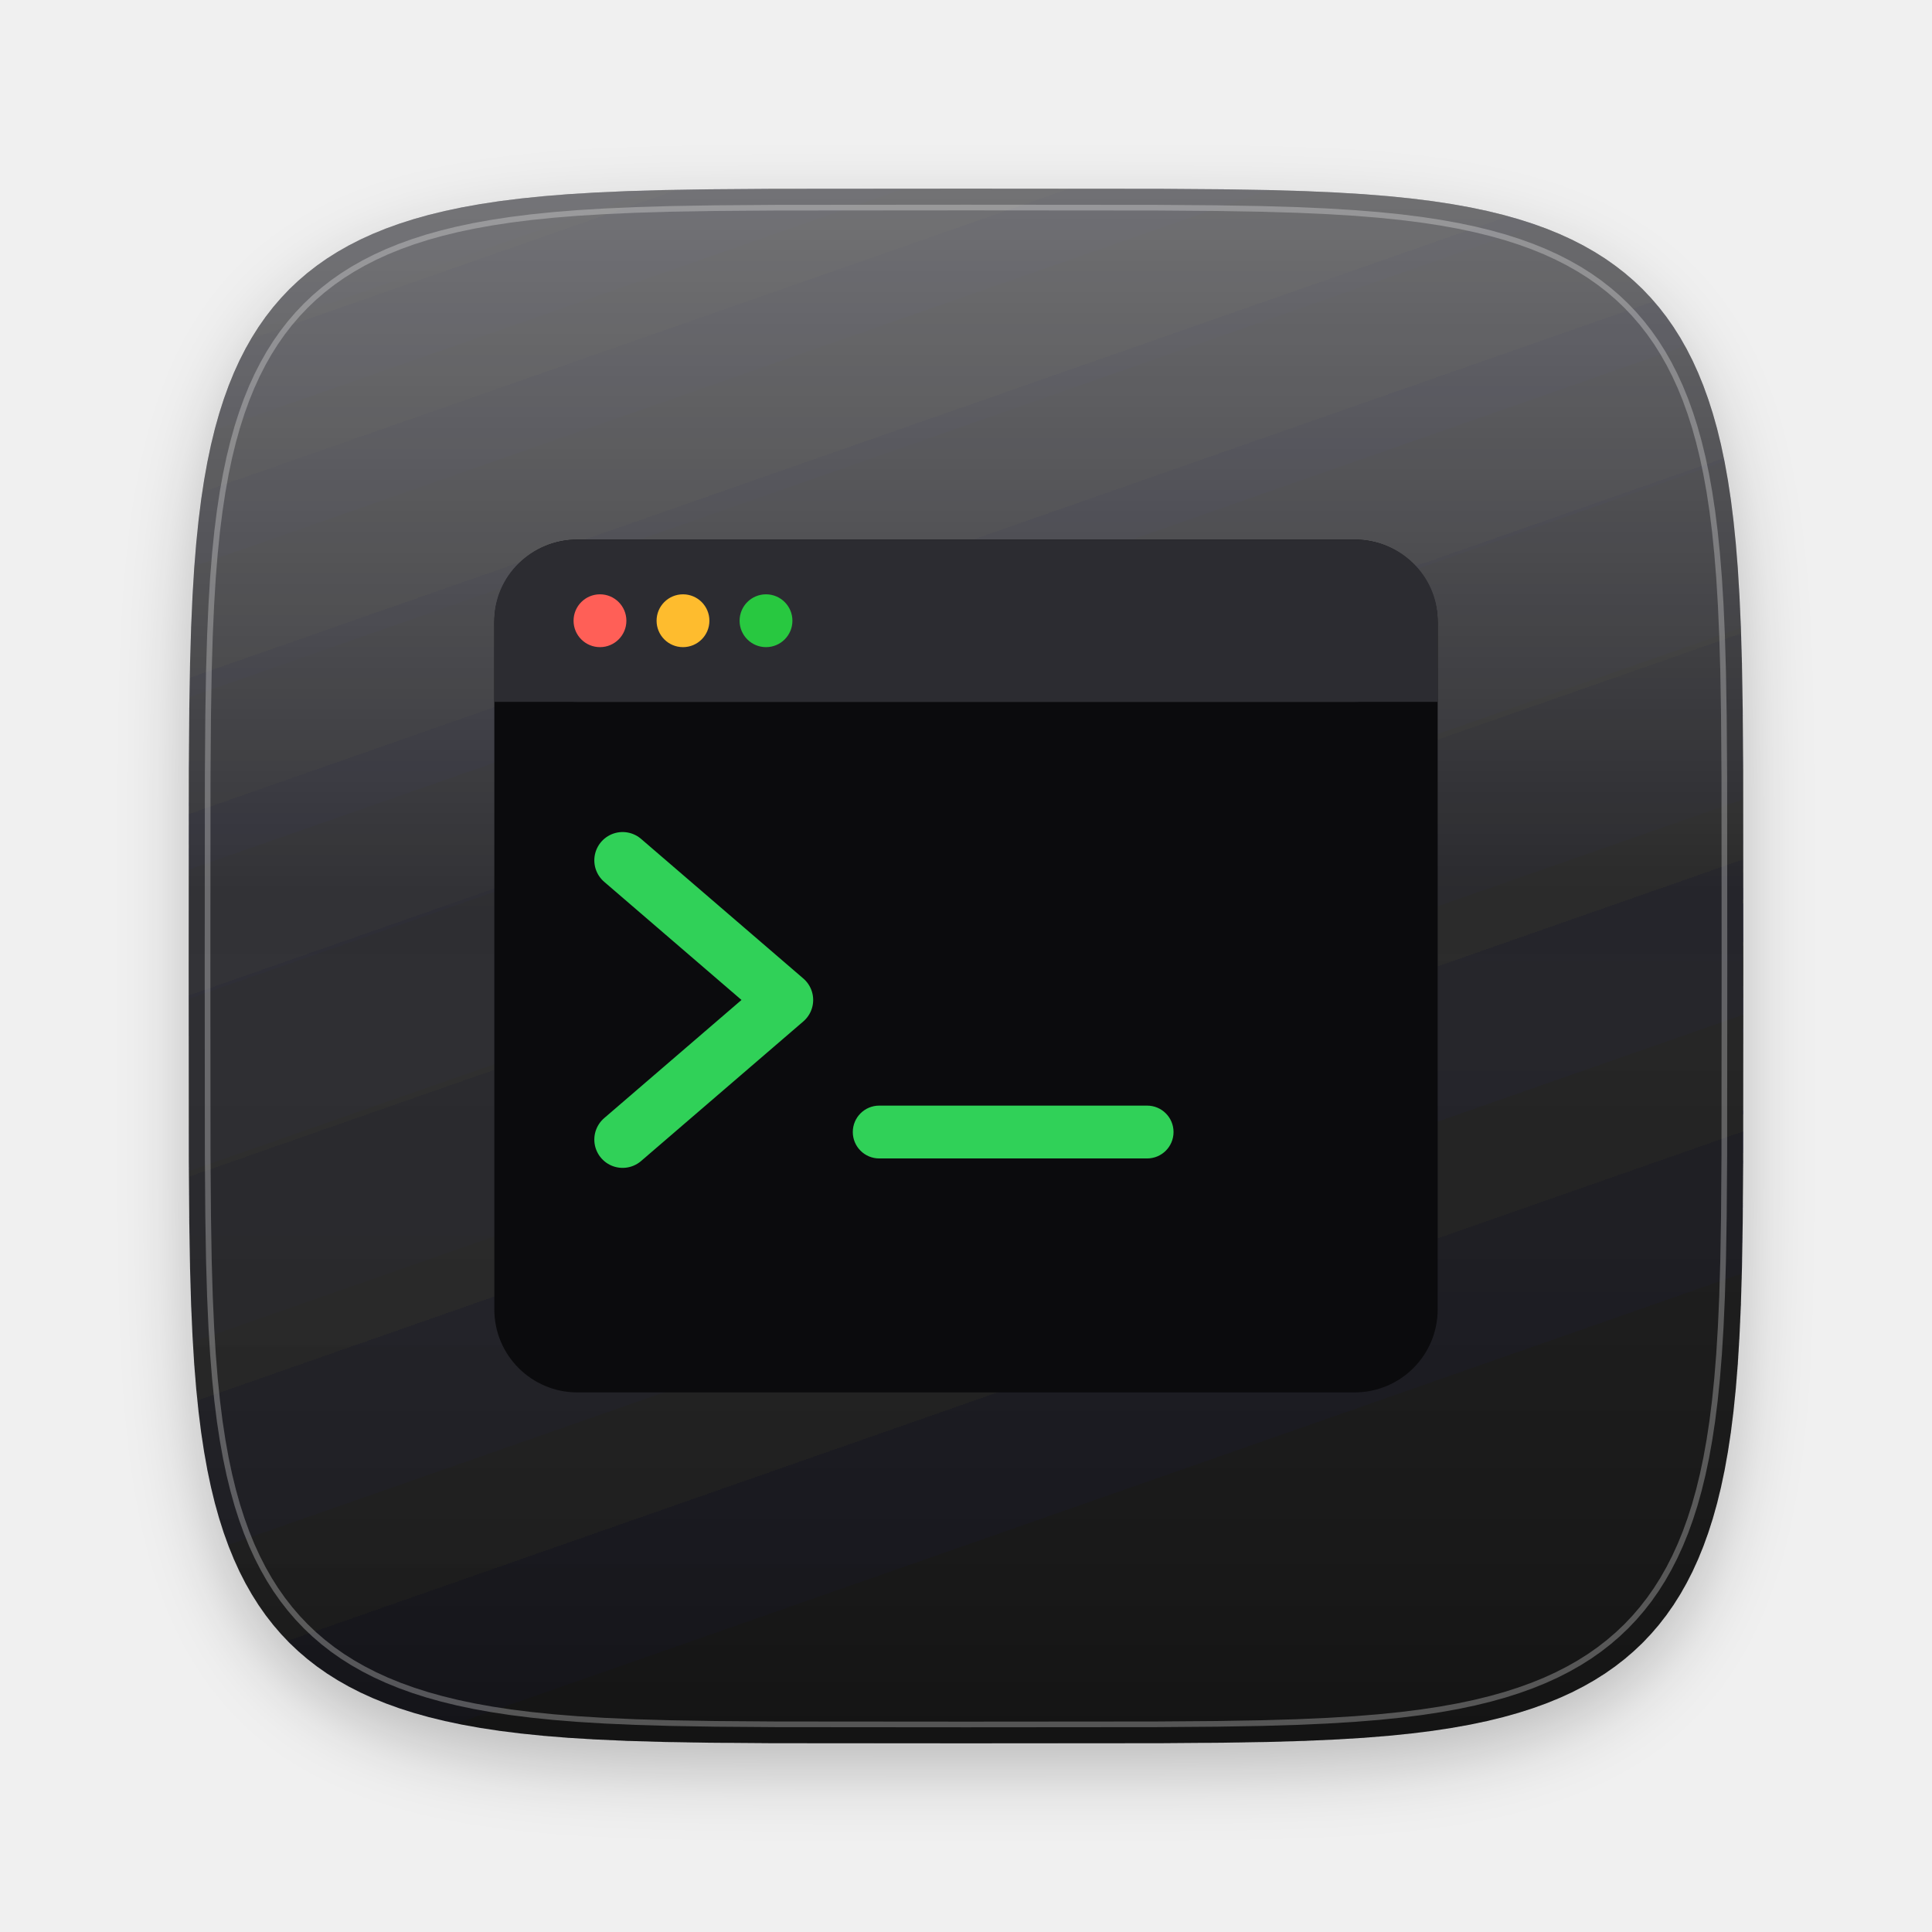
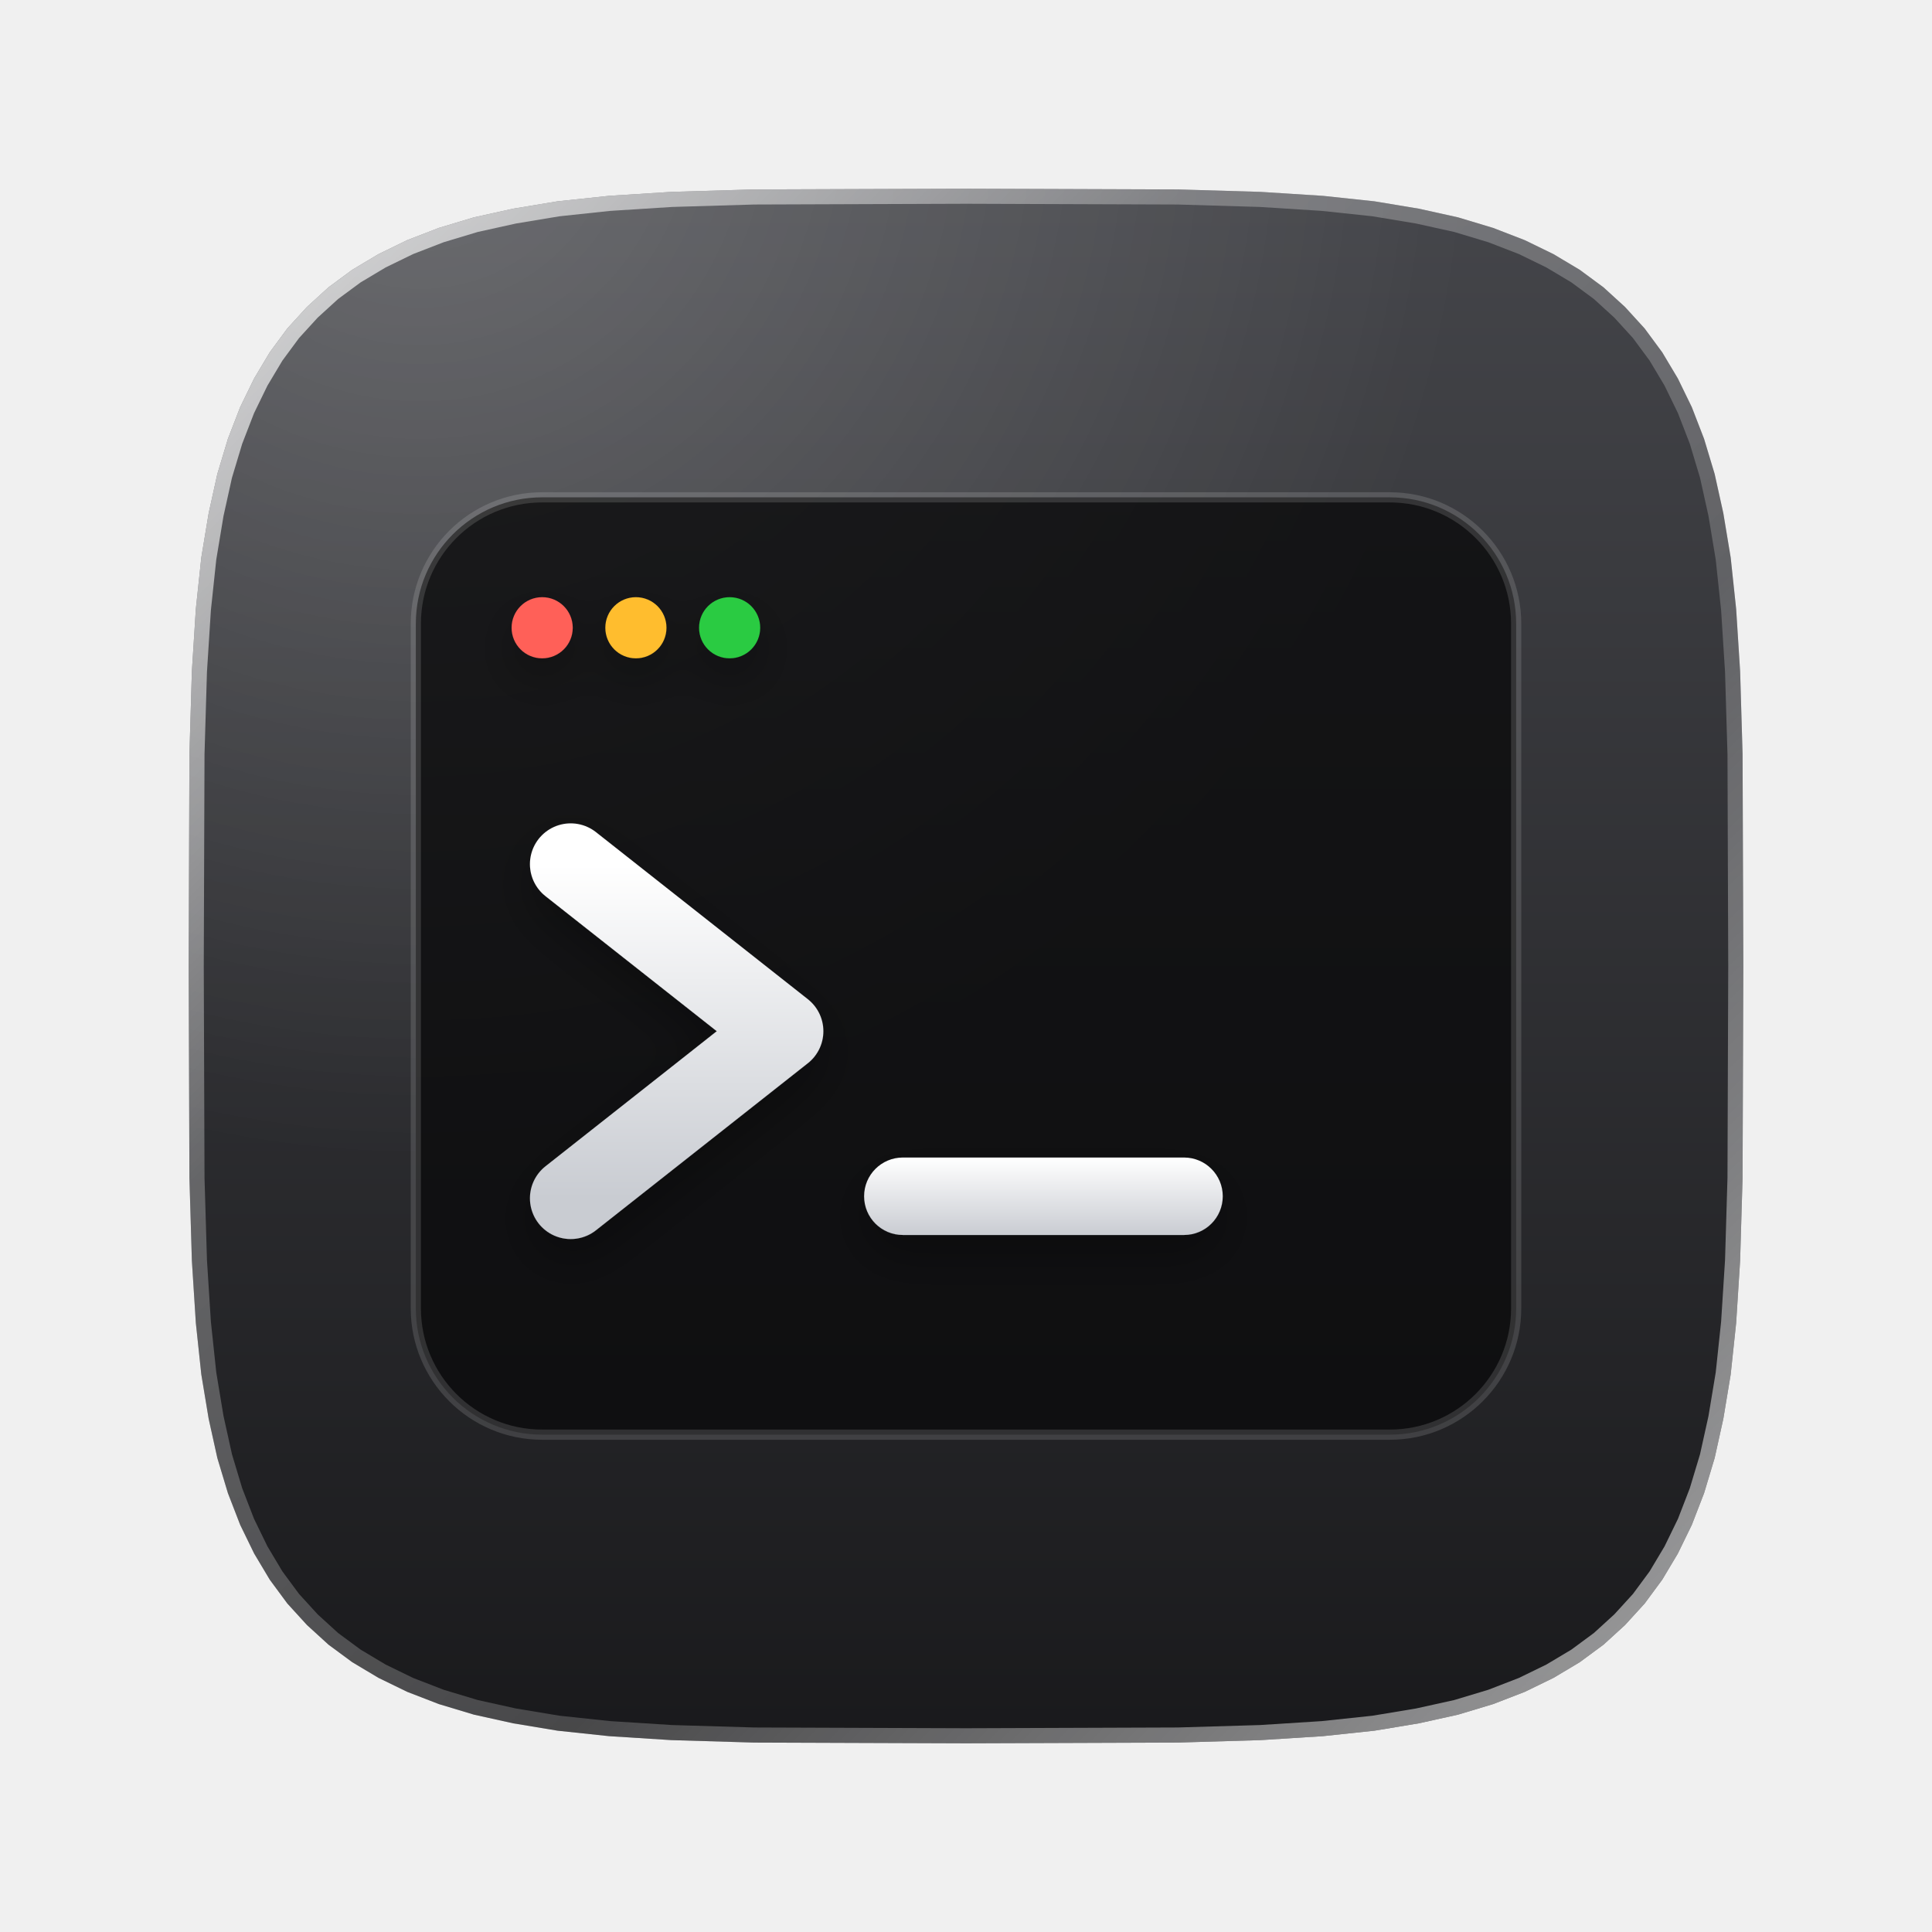
<svg xmlns="http://www.w3.org/2000/svg" viewBox="0 0 1024 1024" width="1024" height="1024">
  <defs>
-     <linearGradient id="plate" x1="0" y1="0" x2="0.35" y2="1">
-       <stop offset="0" stop-color="#3A3A3F" />
-       <stop offset="1" stop-color="#141417" />
+     <linearGradient id="prompt" x1="0" y1="0" x2="0" y2="1">
+       <stop offset="0" stop-color="#FFFFFF" stop-opacity="1" />
+       <stop offset="1" stop-color="#C9CCD2" stop-opacity="1" />
    </linearGradient>
-     <linearGradient id="gloss" x1="0" y1="0" x2="0" y2="1">
-       <stop offset="0" stop-color="#FFFFFF" stop-opacity=".30" />
-       <stop offset=".45" stop-color="#FFFFFF" stop-opacity=".04" />
-       <stop offset="1" stop-color="#000000" stop-opacity=".10" />
+     <clipPath id="sq">
+       <path d="M924.0 512.0L923.6 624.4L922.3 668.2L920.2 701.2L917.3 728.5L913.4 752.0L908.8 772.8L903.2 791.4L896.7 808.2L889.3 823.4L881.0 837.3L871.7 849.9L861.3 861.3L849.9 871.7L837.3 881.0L823.4 889.3L808.2 896.7L791.4 903.2L772.8 908.8L752.0 913.4L728.5 917.3L701.2 920.2L668.2 922.3L624.4 923.6L512.0 924.0L399.6 923.6L355.8 922.3L322.8 920.2L295.5 917.3L272.0 913.4L251.2 908.8L232.6 903.2L215.8 896.7L200.6 889.3L186.7 881.0L174.1 871.7L162.7 861.3L152.3 849.9L143.0 837.3L134.7 823.4L127.3 808.2L120.8 791.4L115.2 772.8L110.6 752.0L106.7 728.5L103.8 701.2L101.7 668.2L100.4 624.4L100.0 512.0L100.4 399.6L101.7 355.8L103.8 322.8L106.7 295.5L110.6 272.0L115.2 251.2L120.8 232.6L127.3 215.8L134.7 200.6L143.0 186.7L152.3 174.1L162.7 162.7L174.1 152.3L186.7 143.0L200.6 134.7L215.8 127.3L232.6 120.8L251.2 115.2L272.0 110.6L295.5 106.7L322.8 103.8L355.8 101.7L399.6 100.4L512.0 100.0L624.4 100.4L668.2 101.7L701.2 103.8L728.5 106.7L752.0 110.6L772.8 115.2L791.4 120.8L808.2 127.3L823.4 134.7L837.3 143.0L849.9 152.3L861.3 162.7L871.7 174.1L881.0 186.7L889.3 200.6L896.7 215.8L903.2 232.6L908.8 251.2L913.4 272.0L917.3 295.5L920.2 322.8L922.3 355.8L923.6 399.6Z" />
+     </clipPath>
+     <linearGradient id="body" x1="0" y1="0" x2="0" y2="1">
+       <stop offset="0" stop-color="#4A4B50" stop-opacity="1" />
+       <stop offset="1" stop-color="#141416" stop-opacity="1" />
    </linearGradient>
-     <filter id="contact" x="-20%" y="-20%" width="140%" height="140%">
-       <feDropShadow dx="0" dy="14" stdDeviation="18" flood-color="#000" flood-opacity=".22" />
+     <radialGradient id="sheen" cx=".22" cy=".06" r=".9">
+       <stop offset="0" stop-color="#FFFFFF" stop-opacity=".22" />
+       <stop offset=".6" stop-color="#FFFFFF" stop-opacity="0" />
+     </radialGradient>
+     <linearGradient id="rim" x1="0" y1="0" x2="1" y2="1">
+       <stop offset="0" stop-color="#FFFFFF" stop-opacity=".78" />
+       <stop offset=".32" stop-color="#FFFFFF" stop-opacity=".28" />
+       <stop offset=".62" stop-color="#FFFFFF" stop-opacity=".2" />
+       <stop offset="1" stop-color="#FFFFFF" stop-opacity=".6" />
+     </linearGradient>
+     <linearGradient id="frost" x1="0" y1="0" x2="0" y2="1">
+       <stop offset="0" stop-color="#FFFFFF" stop-opacity="1" />
+       <stop offset="1" stop-color="#E9E9EA" stop-opacity="0.82" />
+     </linearGradient>
+     <linearGradient id="edge" x1="0" y1="0" x2="0" y2="1">
+       <stop offset="0" stop-color="#FFFFFF" stop-opacity="0.95" />
+       <stop offset="1" stop-color="#FFFFFF" stop-opacity="0.3" />
+     </linearGradient>
+     <filter id="lift" x="-20%" y="-20%" width="140%" height="150%">
+       <feDropShadow dx="0" dy="10" stdDeviation="12" flood-color="#0A0A0B" flood-opacity=".3" />
    </filter>
-     <clipPath id="clip">
-       <path d="M 924.00 512.00 L 923.92 615.21 L 923.67 648.16 L 923.27 672.08 L 922.70 691.52 L 921.96 708.17 L 921.07 722.86 L 920.00 736.08 L 918.77 748.14 L 917.38 759.25 L 915.81 769.57 L 914.08 779.20 L 912.17 788.25 L 910.10 796.76 L 907.84 804.80 L 905.41 812.41 L 902.80 819.63 L 900.01 826.48 L 897.04 833.00 L 893.87 839.20 L 890.51 845.11 L 886.96 850.73 L 883.20 856.09 L 879.24 861.19 L 875.06 866.05 L 870.67 870.67 L 866.05 875.06 L 861.19 879.24 L 856.09 883.20 L 850.73 886.96 L 845.11 890.51 L 839.20 893.87 L 833.00 897.04 L 826.48 900.01 L 819.63 902.80 L 812.41 905.41 L 804.80 907.84 L 796.76 910.10 L 788.25 912.17 L 779.20 914.08 L 769.57 915.81 L 759.25 917.38 L 748.14 918.77 L 736.08 920.00 L 722.86 921.07 L 708.17 921.96 L 691.52 922.70 L 672.08 923.27 L 648.16 923.67 L 615.21 923.92 L 512.00 924.00 L 408.79 923.92 L 375.84 923.67 L 351.92 923.27 L 332.48 922.70 L 315.83 921.96 L 301.14 921.07 L 287.92 920.00 L 275.86 918.77 L 264.75 917.38 L 254.43 915.81 L 244.80 914.08 L 235.75 912.17 L 227.24 910.10 L 219.20 907.84 L 211.59 905.41 L 204.37 902.80 L 197.52 900.01 L 191.00 897.04 L 184.80 893.87 L 178.89 890.51 L 173.27 886.96 L 167.91 883.20 L 162.81 879.24 L 157.95 875.06 L 153.33 870.67 L 148.94 866.05 L 144.76 861.19 L 140.80 856.09 L 137.04 850.73 L 133.49 845.11 L 130.13 839.20 L 126.96 833.00 L 123.99 826.48 L 121.20 819.63 L 118.59 812.41 L 116.16 804.80 L 113.90 796.76 L 111.83 788.25 L 109.92 779.20 L 108.19 769.57 L 106.62 759.25 L 105.23 748.14 L 104.00 736.08 L 102.93 722.86 L 102.04 708.17 L 101.30 691.52 L 100.73 672.08 L 100.33 648.16 L 100.08 615.21 L 100.00 512.00 L 100.08 408.79 L 100.33 375.84 L 100.73 351.92 L 101.30 332.48 L 102.04 315.83 L 102.93 301.14 L 104.00 287.92 L 105.23 275.86 L 106.62 264.75 L 108.19 254.43 L 109.92 244.80 L 111.83 235.75 L 113.90 227.24 L 116.16 219.20 L 118.59 211.59 L 121.20 204.37 L 123.99 197.52 L 126.96 191.00 L 130.13 184.80 L 133.49 178.89 L 137.04 173.27 L 140.80 167.91 L 144.76 162.81 L 148.94 157.95 L 153.33 153.33 L 157.95 148.94 L 162.81 144.76 L 167.91 140.80 L 173.27 137.04 L 178.89 133.49 L 184.80 130.13 L 191.00 126.96 L 197.52 123.99 L 204.37 121.20 L 211.59 118.59 L 219.20 116.16 L 227.24 113.90 L 235.75 111.83 L 244.80 109.92 L 254.43 108.19 L 264.75 106.62 L 275.86 105.23 L 287.92 104.00 L 301.14 102.93 L 315.83 102.04 L 332.48 101.30 L 351.92 100.73 L 375.84 100.33 L 408.79 100.08 L 512.00 100.00 L 615.21 100.08 L 648.16 100.33 L 672.08 100.73 L 691.52 101.30 L 708.17 102.04 L 722.86 102.93 L 736.08 104.00 L 748.14 105.23 L 759.25 106.62 L 769.57 108.19 L 779.20 109.92 L 788.25 111.83 L 796.76 113.90 L 804.80 116.16 L 812.41 118.59 L 819.63 121.20 L 826.48 123.99 L 833.00 126.96 L 839.20 130.13 L 845.11 133.49 L 850.73 137.04 L 856.09 140.80 L 861.19 144.76 L 866.05 148.94 L 870.67 153.33 L 875.06 157.95 L 879.24 162.81 L 883.20 167.91 L 886.96 173.27 L 890.51 178.89 L 893.87 184.80 L 897.04 191.00 L 900.01 197.52 L 902.80 204.37 L 905.41 211.59 L 907.84 219.20 L 910.10 227.24 L 912.17 235.75 L 914.08 244.80 L 915.81 254.43 L 917.38 264.75 L 918.77 275.86 L 920.00 287.92 L 921.07 301.14 L 921.96 315.83 L 922.70 332.48 L 923.27 351.92 L 923.67 375.84 L 923.92 408.79 Z" />
-     </clipPath>
  </defs>
-   <path d="M 924.00 512.00 L 923.92 615.21 L 923.67 648.16 L 923.27 672.08 L 922.70 691.52 L 921.96 708.17 L 921.07 722.86 L 920.00 736.08 L 918.77 748.14 L 917.38 759.25 L 915.81 769.57 L 914.08 779.20 L 912.17 788.25 L 910.10 796.76 L 907.84 804.80 L 905.41 812.41 L 902.80 819.63 L 900.01 826.48 L 897.04 833.00 L 893.87 839.20 L 890.51 845.11 L 886.96 850.73 L 883.20 856.09 L 879.24 861.19 L 875.06 866.05 L 870.67 870.67 L 866.05 875.06 L 861.19 879.24 L 856.09 883.20 L 850.73 886.96 L 845.11 890.51 L 839.20 893.87 L 833.00 897.04 L 826.48 900.01 L 819.63 902.80 L 812.41 905.41 L 804.80 907.84 L 796.76 910.10 L 788.25 912.17 L 779.20 914.08 L 769.57 915.81 L 759.25 917.38 L 748.14 918.77 L 736.08 920.00 L 722.86 921.07 L 708.17 921.96 L 691.52 922.70 L 672.08 923.27 L 648.16 923.67 L 615.21 923.92 L 512.00 924.00 L 408.79 923.92 L 375.84 923.67 L 351.92 923.27 L 332.48 922.70 L 315.83 921.96 L 301.14 921.07 L 287.92 920.00 L 275.86 918.77 L 264.75 917.38 L 254.43 915.81 L 244.80 914.08 L 235.75 912.17 L 227.24 910.10 L 219.20 907.84 L 211.59 905.41 L 204.37 902.80 L 197.52 900.01 L 191.00 897.04 L 184.80 893.87 L 178.89 890.51 L 173.27 886.96 L 167.91 883.20 L 162.81 879.24 L 157.95 875.06 L 153.33 870.67 L 148.94 866.05 L 144.76 861.19 L 140.80 856.09 L 137.04 850.73 L 133.49 845.11 L 130.13 839.20 L 126.96 833.00 L 123.99 826.48 L 121.20 819.63 L 118.59 812.41 L 116.16 804.80 L 113.90 796.76 L 111.83 788.25 L 109.92 779.20 L 108.19 769.57 L 106.62 759.25 L 105.23 748.14 L 104.00 736.08 L 102.93 722.86 L 102.04 708.17 L 101.30 691.52 L 100.73 672.08 L 100.33 648.16 L 100.08 615.21 L 100.00 512.00 L 100.08 408.79 L 100.33 375.84 L 100.73 351.92 L 101.30 332.48 L 102.04 315.83 L 102.93 301.14 L 104.00 287.92 L 105.23 275.86 L 106.62 264.75 L 108.19 254.43 L 109.92 244.80 L 111.83 235.75 L 113.90 227.24 L 116.16 219.20 L 118.59 211.59 L 121.20 204.37 L 123.99 197.52 L 126.96 191.00 L 130.13 184.80 L 133.49 178.89 L 137.04 173.27 L 140.80 167.91 L 144.76 162.81 L 148.94 157.95 L 153.33 153.33 L 157.95 148.94 L 162.81 144.76 L 167.91 140.80 L 173.27 137.04 L 178.89 133.49 L 184.80 130.13 L 191.00 126.96 L 197.52 123.99 L 204.37 121.20 L 211.59 118.59 L 219.20 116.16 L 227.24 113.90 L 235.75 111.83 L 244.80 109.92 L 254.43 108.19 L 264.75 106.62 L 275.86 105.23 L 287.92 104.00 L 301.14 102.93 L 315.83 102.04 L 332.48 101.30 L 351.92 100.73 L 375.84 100.33 L 408.79 100.08 L 512.00 100.00 L 615.21 100.08 L 648.16 100.33 L 672.08 100.73 L 691.52 101.30 L 708.17 102.04 L 722.86 102.93 L 736.08 104.00 L 748.14 105.23 L 759.25 106.62 L 769.57 108.19 L 779.20 109.92 L 788.25 111.83 L 796.76 113.90 L 804.80 116.16 L 812.41 118.59 L 819.63 121.20 L 826.48 123.99 L 833.00 126.96 L 839.20 130.13 L 845.11 133.49 L 850.73 137.04 L 856.09 140.80 L 861.19 144.76 L 866.05 148.94 L 870.67 153.33 L 875.06 157.95 L 879.24 162.81 L 883.20 167.91 L 886.96 173.27 L 890.51 178.89 L 893.87 184.80 L 897.04 191.00 L 900.01 197.52 L 902.80 204.37 L 905.41 211.59 L 907.84 219.20 L 910.10 227.24 L 912.17 235.75 L 914.08 244.80 L 915.81 254.43 L 917.38 264.75 L 918.77 275.86 L 920.00 287.92 L 921.07 301.14 L 921.96 315.83 L 922.70 332.48 L 923.27 351.92 L 923.67 375.84 L 923.92 408.79 Z" fill="url(#plate)" opacity="1" filter="url(#contact)" />
-   <g clip-path="url(#clip)">
-     <path d="M 924.00 512.00 L 923.92 615.21 L 923.67 648.16 L 923.27 672.08 L 922.70 691.52 L 921.96 708.17 L 921.07 722.86 L 920.00 736.08 L 918.77 748.14 L 917.38 759.25 L 915.81 769.57 L 914.08 779.20 L 912.17 788.25 L 910.10 796.76 L 907.84 804.80 L 905.41 812.41 L 902.80 819.63 L 900.01 826.48 L 897.04 833.00 L 893.87 839.20 L 890.51 845.11 L 886.96 850.73 L 883.20 856.09 L 879.24 861.19 L 875.06 866.05 L 870.67 870.67 L 866.05 875.06 L 861.19 879.24 L 856.09 883.20 L 850.73 886.96 L 845.11 890.51 L 839.20 893.87 L 833.00 897.04 L 826.48 900.01 L 819.63 902.80 L 812.41 905.41 L 804.80 907.84 L 796.76 910.10 L 788.25 912.17 L 779.20 914.08 L 769.57 915.81 L 759.25 917.38 L 748.14 918.77 L 736.08 920.00 L 722.86 921.07 L 708.17 921.96 L 691.52 922.70 L 672.08 923.27 L 648.16 923.67 L 615.21 923.92 L 512.00 924.00 L 408.79 923.92 L 375.84 923.67 L 351.92 923.27 L 332.48 922.70 L 315.83 921.96 L 301.14 921.07 L 287.92 920.00 L 275.86 918.77 L 264.75 917.38 L 254.43 915.81 L 244.80 914.08 L 235.75 912.17 L 227.24 910.10 L 219.20 907.84 L 211.59 905.41 L 204.37 902.80 L 197.52 900.01 L 191.00 897.04 L 184.80 893.87 L 178.89 890.51 L 173.27 886.96 L 167.91 883.20 L 162.81 879.24 L 157.95 875.06 L 153.33 870.67 L 148.94 866.05 L 144.76 861.19 L 140.80 856.09 L 137.04 850.73 L 133.49 845.11 L 130.13 839.20 L 126.96 833.00 L 123.99 826.48 L 121.20 819.63 L 118.59 812.41 L 116.16 804.80 L 113.90 796.76 L 111.83 788.25 L 109.92 779.20 L 108.19 769.57 L 106.62 759.25 L 105.23 748.14 L 104.00 736.08 L 102.93 722.86 L 102.04 708.17 L 101.30 691.52 L 100.73 672.08 L 100.33 648.16 L 100.08 615.21 L 100.00 512.00 L 100.08 408.79 L 100.33 375.84 L 100.73 351.92 L 101.30 332.48 L 102.04 315.83 L 102.93 301.14 L 104.00 287.92 L 105.23 275.86 L 106.62 264.75 L 108.19 254.43 L 109.92 244.80 L 111.83 235.75 L 113.90 227.24 L 116.16 219.20 L 118.59 211.59 L 121.20 204.37 L 123.99 197.52 L 126.96 191.00 L 130.13 184.80 L 133.49 178.89 L 137.04 173.27 L 140.80 167.91 L 144.76 162.81 L 148.94 157.95 L 153.33 153.33 L 157.95 148.94 L 162.81 144.76 L 167.91 140.80 L 173.27 137.04 L 178.89 133.49 L 184.80 130.13 L 191.00 126.96 L 197.52 123.99 L 204.37 121.20 L 211.59 118.59 L 219.20 116.16 L 227.24 113.90 L 235.75 111.83 L 244.80 109.92 L 254.43 108.19 L 264.75 106.62 L 275.86 105.23 L 287.92 104.00 L 301.14 102.93 L 315.83 102.04 L 332.48 101.30 L 351.92 100.73 L 375.84 100.33 L 408.79 100.08 L 512.00 100.00 L 615.21 100.08 L 648.16 100.33 L 672.08 100.73 L 691.52 101.30 L 708.17 102.04 L 722.86 102.93 L 736.08 104.00 L 748.14 105.23 L 759.25 106.62 L 769.57 108.19 L 779.20 109.92 L 788.25 111.83 L 796.76 113.90 L 804.80 116.16 L 812.41 118.59 L 819.63 121.20 L 826.48 123.99 L 833.00 126.96 L 839.20 130.13 L 845.11 133.49 L 850.73 137.04 L 856.09 140.80 L 861.19 144.76 L 866.05 148.94 L 870.67 153.33 L 875.06 157.95 L 879.24 162.81 L 883.20 167.91 L 886.96 173.27 L 890.51 178.89 L 893.87 184.80 L 897.04 191.00 L 900.01 197.52 L 902.80 204.37 L 905.41 211.59 L 907.84 219.20 L 910.10 227.24 L 912.17 235.75 L 914.08 244.80 L 915.81 254.43 L 917.38 264.75 L 918.77 275.86 L 920.00 287.92 L 921.07 301.14 L 921.96 315.83 L 922.70 332.48 L 923.27 351.92 L 923.67 375.84 L 923.92 408.79 Z" fill="url(#gloss)" />
-     <path d="M 914.00 512.00 L 913.92 612.71 L 913.68 644.86 L 913.29 668.20 L 912.73 687.17 L 912.01 703.41 L 911.14 717.74 L 910.10 730.64 L 908.90 742.40 L 907.54 753.25 L 906.01 763.32 L 904.32 772.72 L 902.46 781.54 L 900.43 789.85 L 898.24 797.69 L 895.86 805.12 L 893.32 812.16 L 890.60 818.85 L 887.69 825.21 L 884.60 831.26 L 881.33 837.02 L 877.86 842.51 L 874.19 847.74 L 870.32 852.71 L 866.25 857.45 L 861.96 861.96 L 857.45 866.25 L 852.71 870.32 L 847.74 874.19 L 842.51 877.86 L 837.02 881.33 L 831.26 884.60 L 825.21 887.69 L 818.85 890.60 L 812.16 893.32 L 805.12 895.86 L 797.69 898.24 L 789.85 900.43 L 781.54 902.46 L 772.72 904.32 L 763.32 906.01 L 753.25 907.54 L 742.40 908.90 L 730.64 910.10 L 717.74 911.14 L 703.41 912.01 L 687.17 912.73 L 668.20 913.29 L 644.86 913.68 L 612.71 913.92 L 512.00 914.00 L 411.29 913.92 L 379.14 913.68 L 355.80 913.29 L 336.83 912.73 L 320.59 912.01 L 306.26 911.14 L 293.36 910.10 L 281.60 908.90 L 270.75 907.54 L 260.68 906.01 L 251.28 904.32 L 242.46 902.46 L 234.15 900.43 L 226.31 898.24 L 218.88 895.86 L 211.84 893.32 L 205.15 890.60 L 198.79 887.69 L 192.74 884.60 L 186.98 881.33 L 181.49 877.86 L 176.26 874.19 L 171.29 870.32 L 166.55 866.25 L 162.04 861.96 L 157.75 857.45 L 153.68 852.71 L 149.81 847.74 L 146.14 842.51 L 142.67 837.02 L 139.40 831.26 L 136.31 825.21 L 133.40 818.85 L 130.68 812.16 L 128.14 805.12 L 125.76 797.69 L 123.57 789.85 L 121.54 781.54 L 119.68 772.72 L 117.99 763.32 L 116.46 753.25 L 115.10 742.40 L 113.90 730.64 L 112.86 717.74 L 111.99 703.41 L 111.27 687.17 L 110.71 668.20 L 110.32 644.86 L 110.08 612.71 L 110.00 512.00 L 110.08 411.29 L 110.32 379.14 L 110.71 355.80 L 111.27 336.83 L 111.99 320.59 L 112.86 306.26 L 113.90 293.36 L 115.10 281.60 L 116.46 270.75 L 117.99 260.68 L 119.68 251.28 L 121.54 242.46 L 123.57 234.15 L 125.76 226.31 L 128.14 218.88 L 130.68 211.84 L 133.40 205.15 L 136.31 198.79 L 139.40 192.74 L 142.67 186.98 L 146.14 181.49 L 149.81 176.26 L 153.68 171.29 L 157.75 166.55 L 162.04 162.04 L 166.55 157.75 L 171.29 153.68 L 176.26 149.81 L 181.49 146.14 L 186.98 142.67 L 192.74 139.40 L 198.79 136.31 L 205.15 133.40 L 211.84 130.68 L 218.88 128.14 L 226.31 125.76 L 234.15 123.57 L 242.46 121.54 L 251.28 119.68 L 260.68 117.99 L 270.75 116.46 L 281.60 115.10 L 293.36 113.90 L 306.26 112.86 L 320.59 111.99 L 336.83 111.27 L 355.80 110.71 L 379.14 110.32 L 411.29 110.08 L 512.00 110.00 L 612.71 110.08 L 644.86 110.32 L 668.20 110.71 L 687.17 111.27 L 703.41 111.99 L 717.74 112.86 L 730.64 113.90 L 742.40 115.10 L 753.25 116.46 L 763.32 117.99 L 772.72 119.68 L 781.54 121.54 L 789.85 123.57 L 797.69 125.76 L 805.12 128.14 L 812.16 130.68 L 818.85 133.40 L 825.21 136.31 L 831.26 139.40 L 837.02 142.67 L 842.51 146.14 L 847.74 149.81 L 852.71 153.68 L 857.45 157.75 L 861.96 162.04 L 866.25 166.55 L 870.32 171.29 L 874.19 176.26 L 877.86 181.49 L 881.33 186.98 L 884.60 192.74 L 887.69 198.79 L 890.60 205.15 L 893.32 211.84 L 895.86 218.88 L 898.24 226.31 L 900.43 234.15 L 902.46 242.46 L 904.32 251.28 L 906.01 260.68 L 907.54 270.75 L 908.90 281.60 L 910.10 293.36 L 911.14 306.26 L 912.01 320.59 L 912.73 336.83 L 913.29 355.80 L 913.68 379.14 L 913.92 411.29 Z" fill="none" stroke="#FFFFFF" stroke-opacity=".28" stroke-width="3" />
+   <g clip-path="url(#sq)">
+     <rect x="0" y="0" width="1024" height="1024" fill="url(#body)" />
+     <rect x="0" y="0" width="1024" height="1024" fill="url(#sheen)" />
+     <path d="M924.0 512.0L923.6 624.4L922.3 668.2L920.2 701.2L917.3 728.5L913.4 752.0L908.8 772.8L903.2 791.4L896.7 808.2L889.3 823.4L881.0 837.3L871.7 849.9L861.3 861.3L849.9 871.7L837.3 881.0L823.4 889.3L808.2 896.7L791.4 903.2L772.8 908.8L752.0 913.4L728.5 917.3L701.2 920.2L668.2 922.3L624.4 923.6L512.0 924.0L399.6 923.6L355.8 922.3L322.8 920.2L295.5 917.3L272.0 913.4L251.2 908.8L232.6 903.2L215.8 896.7L200.6 889.3L186.7 881.0L174.1 871.7L162.7 861.3L152.3 849.9L143.0 837.3L134.7 823.4L127.3 808.2L120.8 791.4L115.2 772.8L110.6 752.0L106.7 728.5L103.8 701.2L101.7 668.2L100.4 624.4L100.0 512.0L100.4 399.6L101.7 355.8L103.8 322.8L106.7 295.5L110.6 272.0L115.2 251.2L120.8 232.6L127.3 215.8L134.7 200.6L143.0 186.7L152.3 174.1L162.7 162.7L174.1 152.3L186.7 143.0L200.6 134.7L215.8 127.3L232.6 120.8L251.2 115.2L272.0 110.6L295.5 106.7L322.8 103.8L355.8 101.7L399.6 100.4L512.0 100.0L624.4 100.4L668.2 101.7L701.2 103.8L728.5 106.7L752.0 110.6L772.8 115.2L791.4 120.8L808.2 127.3L823.4 134.7L837.3 143.0L849.9 152.3L861.3 162.7L871.7 174.1L881.0 186.7L889.3 200.6L896.7 215.8L903.2 232.6L908.8 251.2L913.4 272.0L917.3 295.5L920.2 322.8L922.3 355.8L923.6 399.6Z" fill="none" stroke="url(#rim)" stroke-width="16" />
  </g>
  <g>
-     <rect x="262" y="286" width="500" height="452" rx="44" fill="#0B0B0D" />
-     <rect x="262" y="286" width="500" height="86" rx="44" fill="#2C2C31" />
-     <rect x="262" y="330" width="500" height="42" fill="#2C2C31" />
-     <circle cx="318" cy="329" r="14" fill="#FF5F57" />
-     <circle cx="362" cy="329" r="14" fill="#FEBC2E" />
-     <circle cx="406" cy="329" r="14" fill="#28C840" />
-     <path d="M330 456l86 74-86 74" stroke="#30D158" stroke-width="30" fill="none" stroke-linecap="round" stroke-linejoin="round" />
-     <rect x="452" y="586" width="170" height="28" rx="14" fill="#30D158" />
+     <g transform="translate(512 512) scale(1.08) translate(-512 -512)">
+       <rect x="242" y="282" width="540" height="460" rx="62" fill="#0B0B0D" fill-opacity=".82" stroke="#FFFFFF" stroke-opacity=".14" stroke-width="5" />
+       <g filter="url(#lift)">
+         <circle cx="304" cy="346" r="15" fill="#FF6159" />
+         <circle cx="350" cy="346" r="15" fill="#FFBD2E" />
+         <circle cx="396" cy="346" r="15" fill="#2ACB42" />
+         <path d="M318 462l104 82-104 82" fill="none" stroke="url(#prompt)" stroke-width="40" stroke-linecap="round" stroke-linejoin="round" />
+         <rect x="462" y="606" width="176" height="38" rx="19" fill="url(#prompt)" />
+       </g>
+     </g>
  </g>
</svg>
